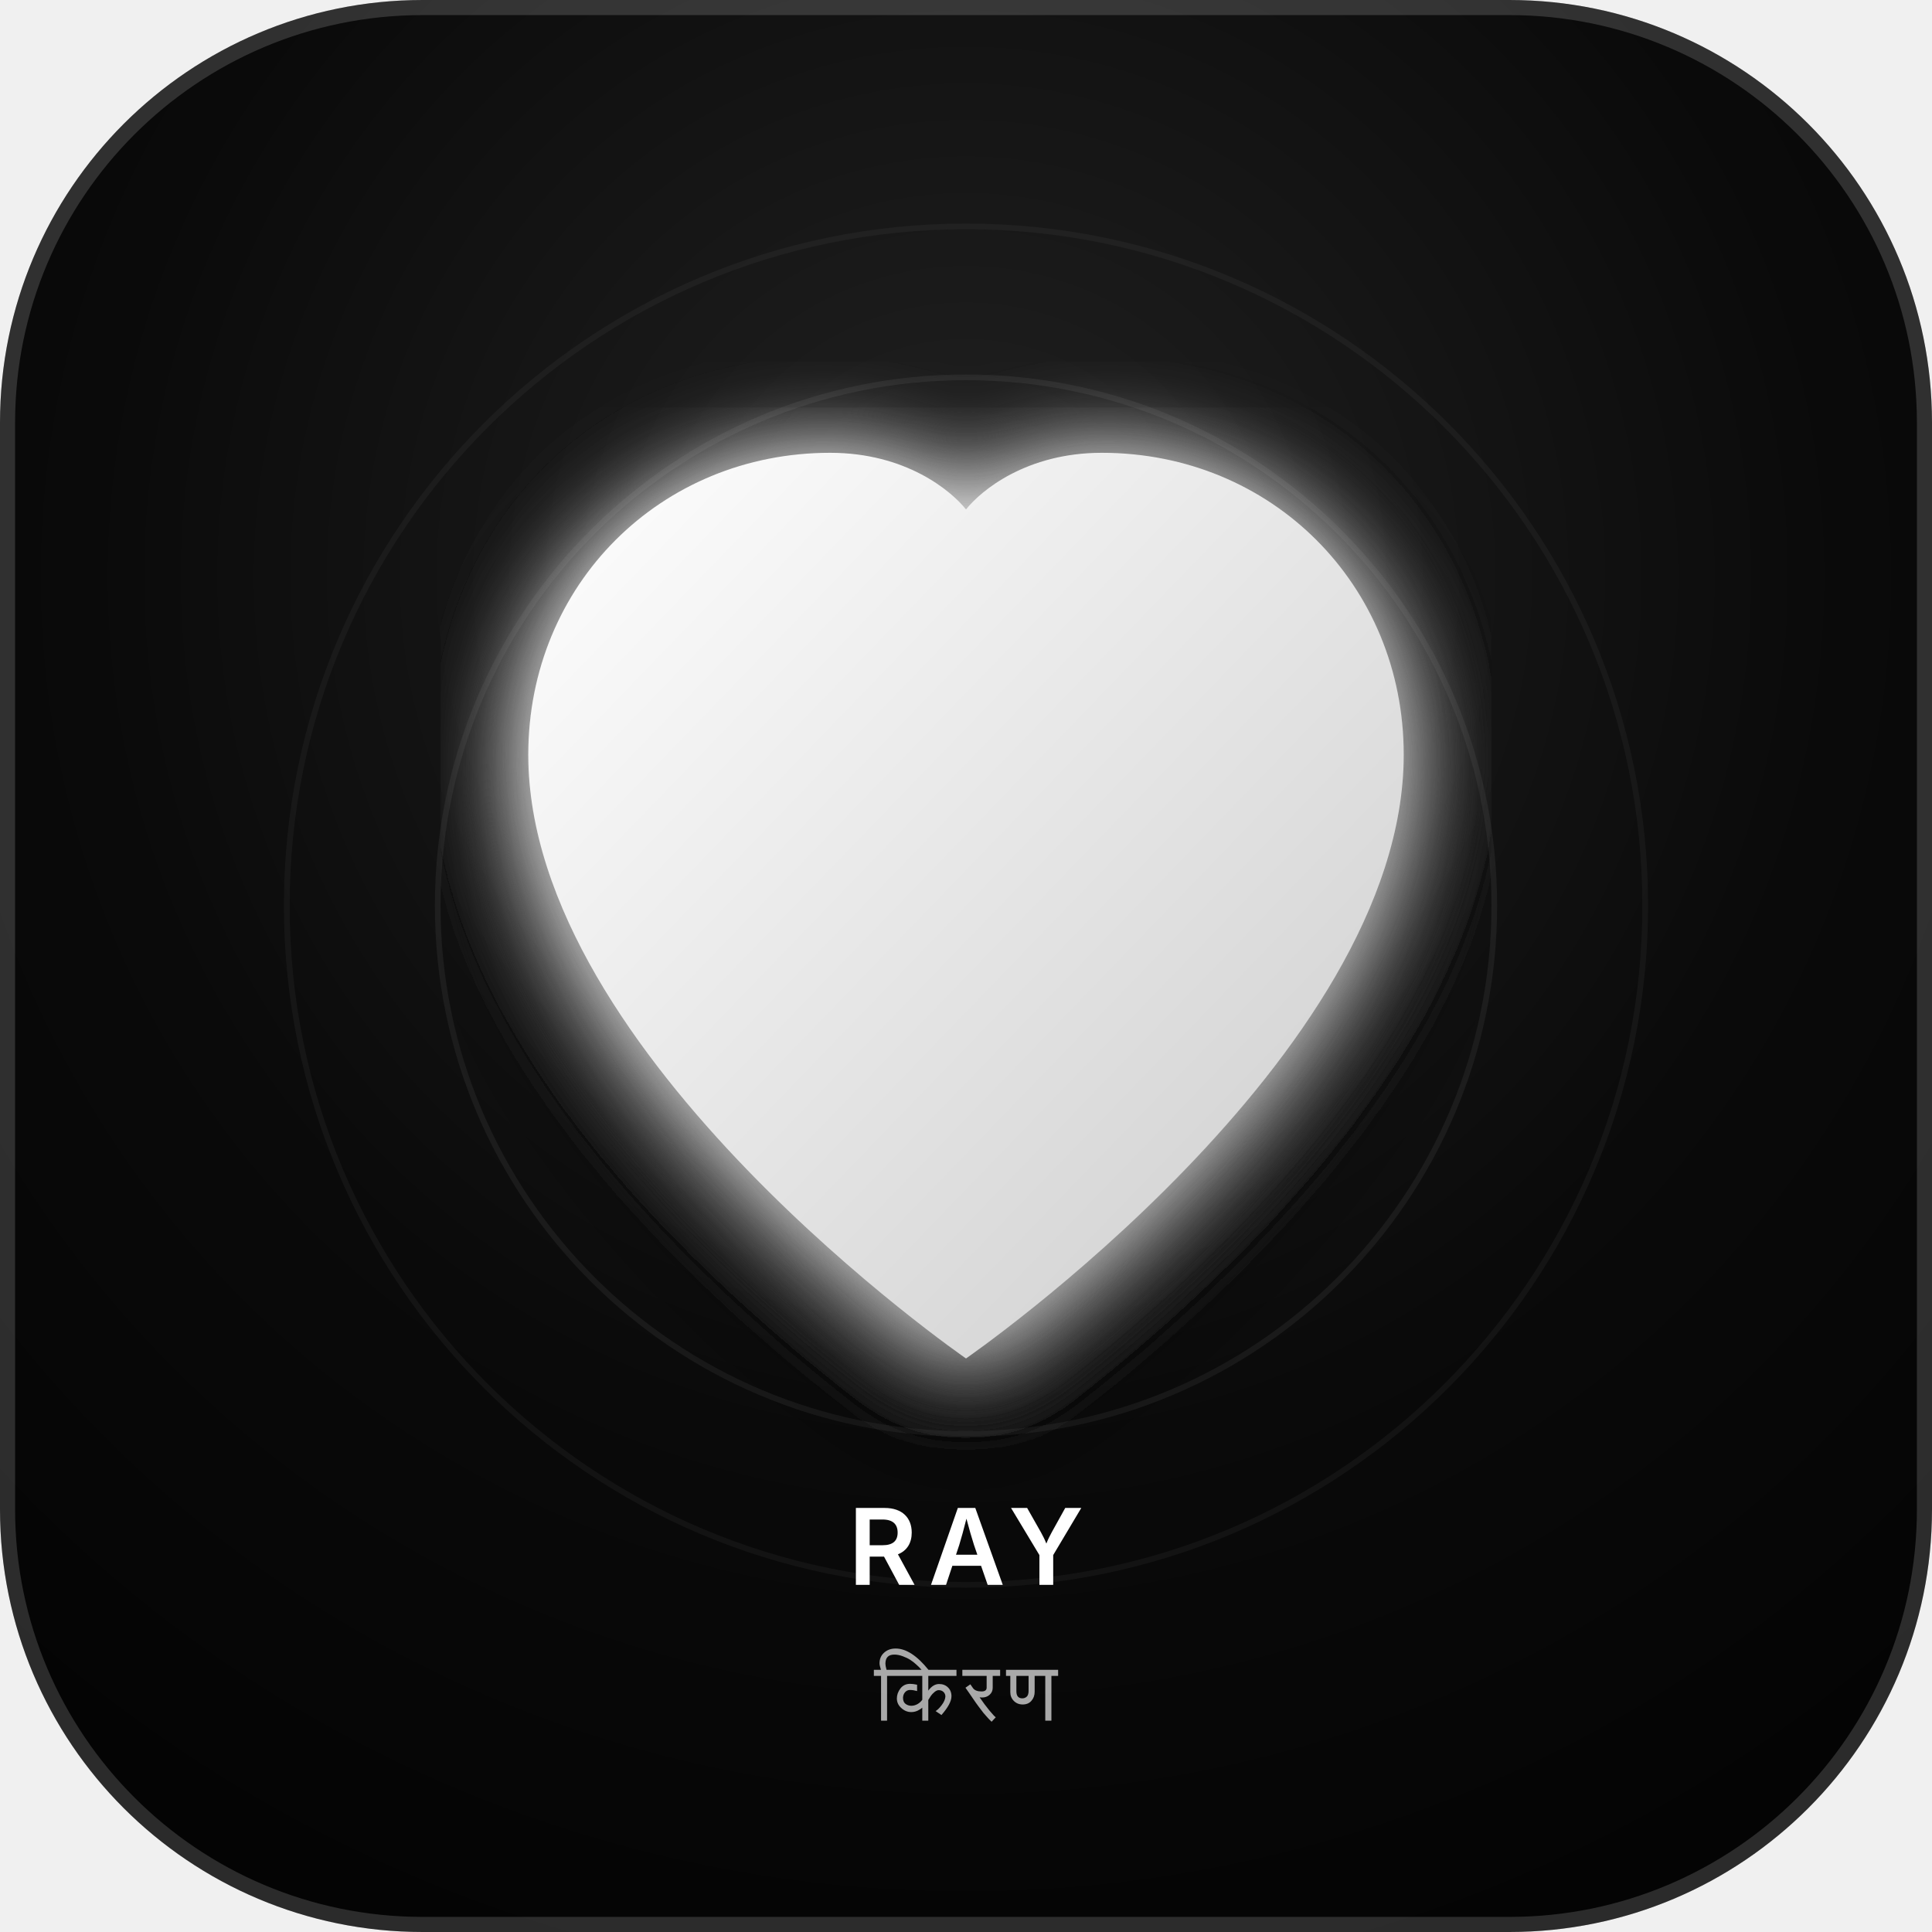
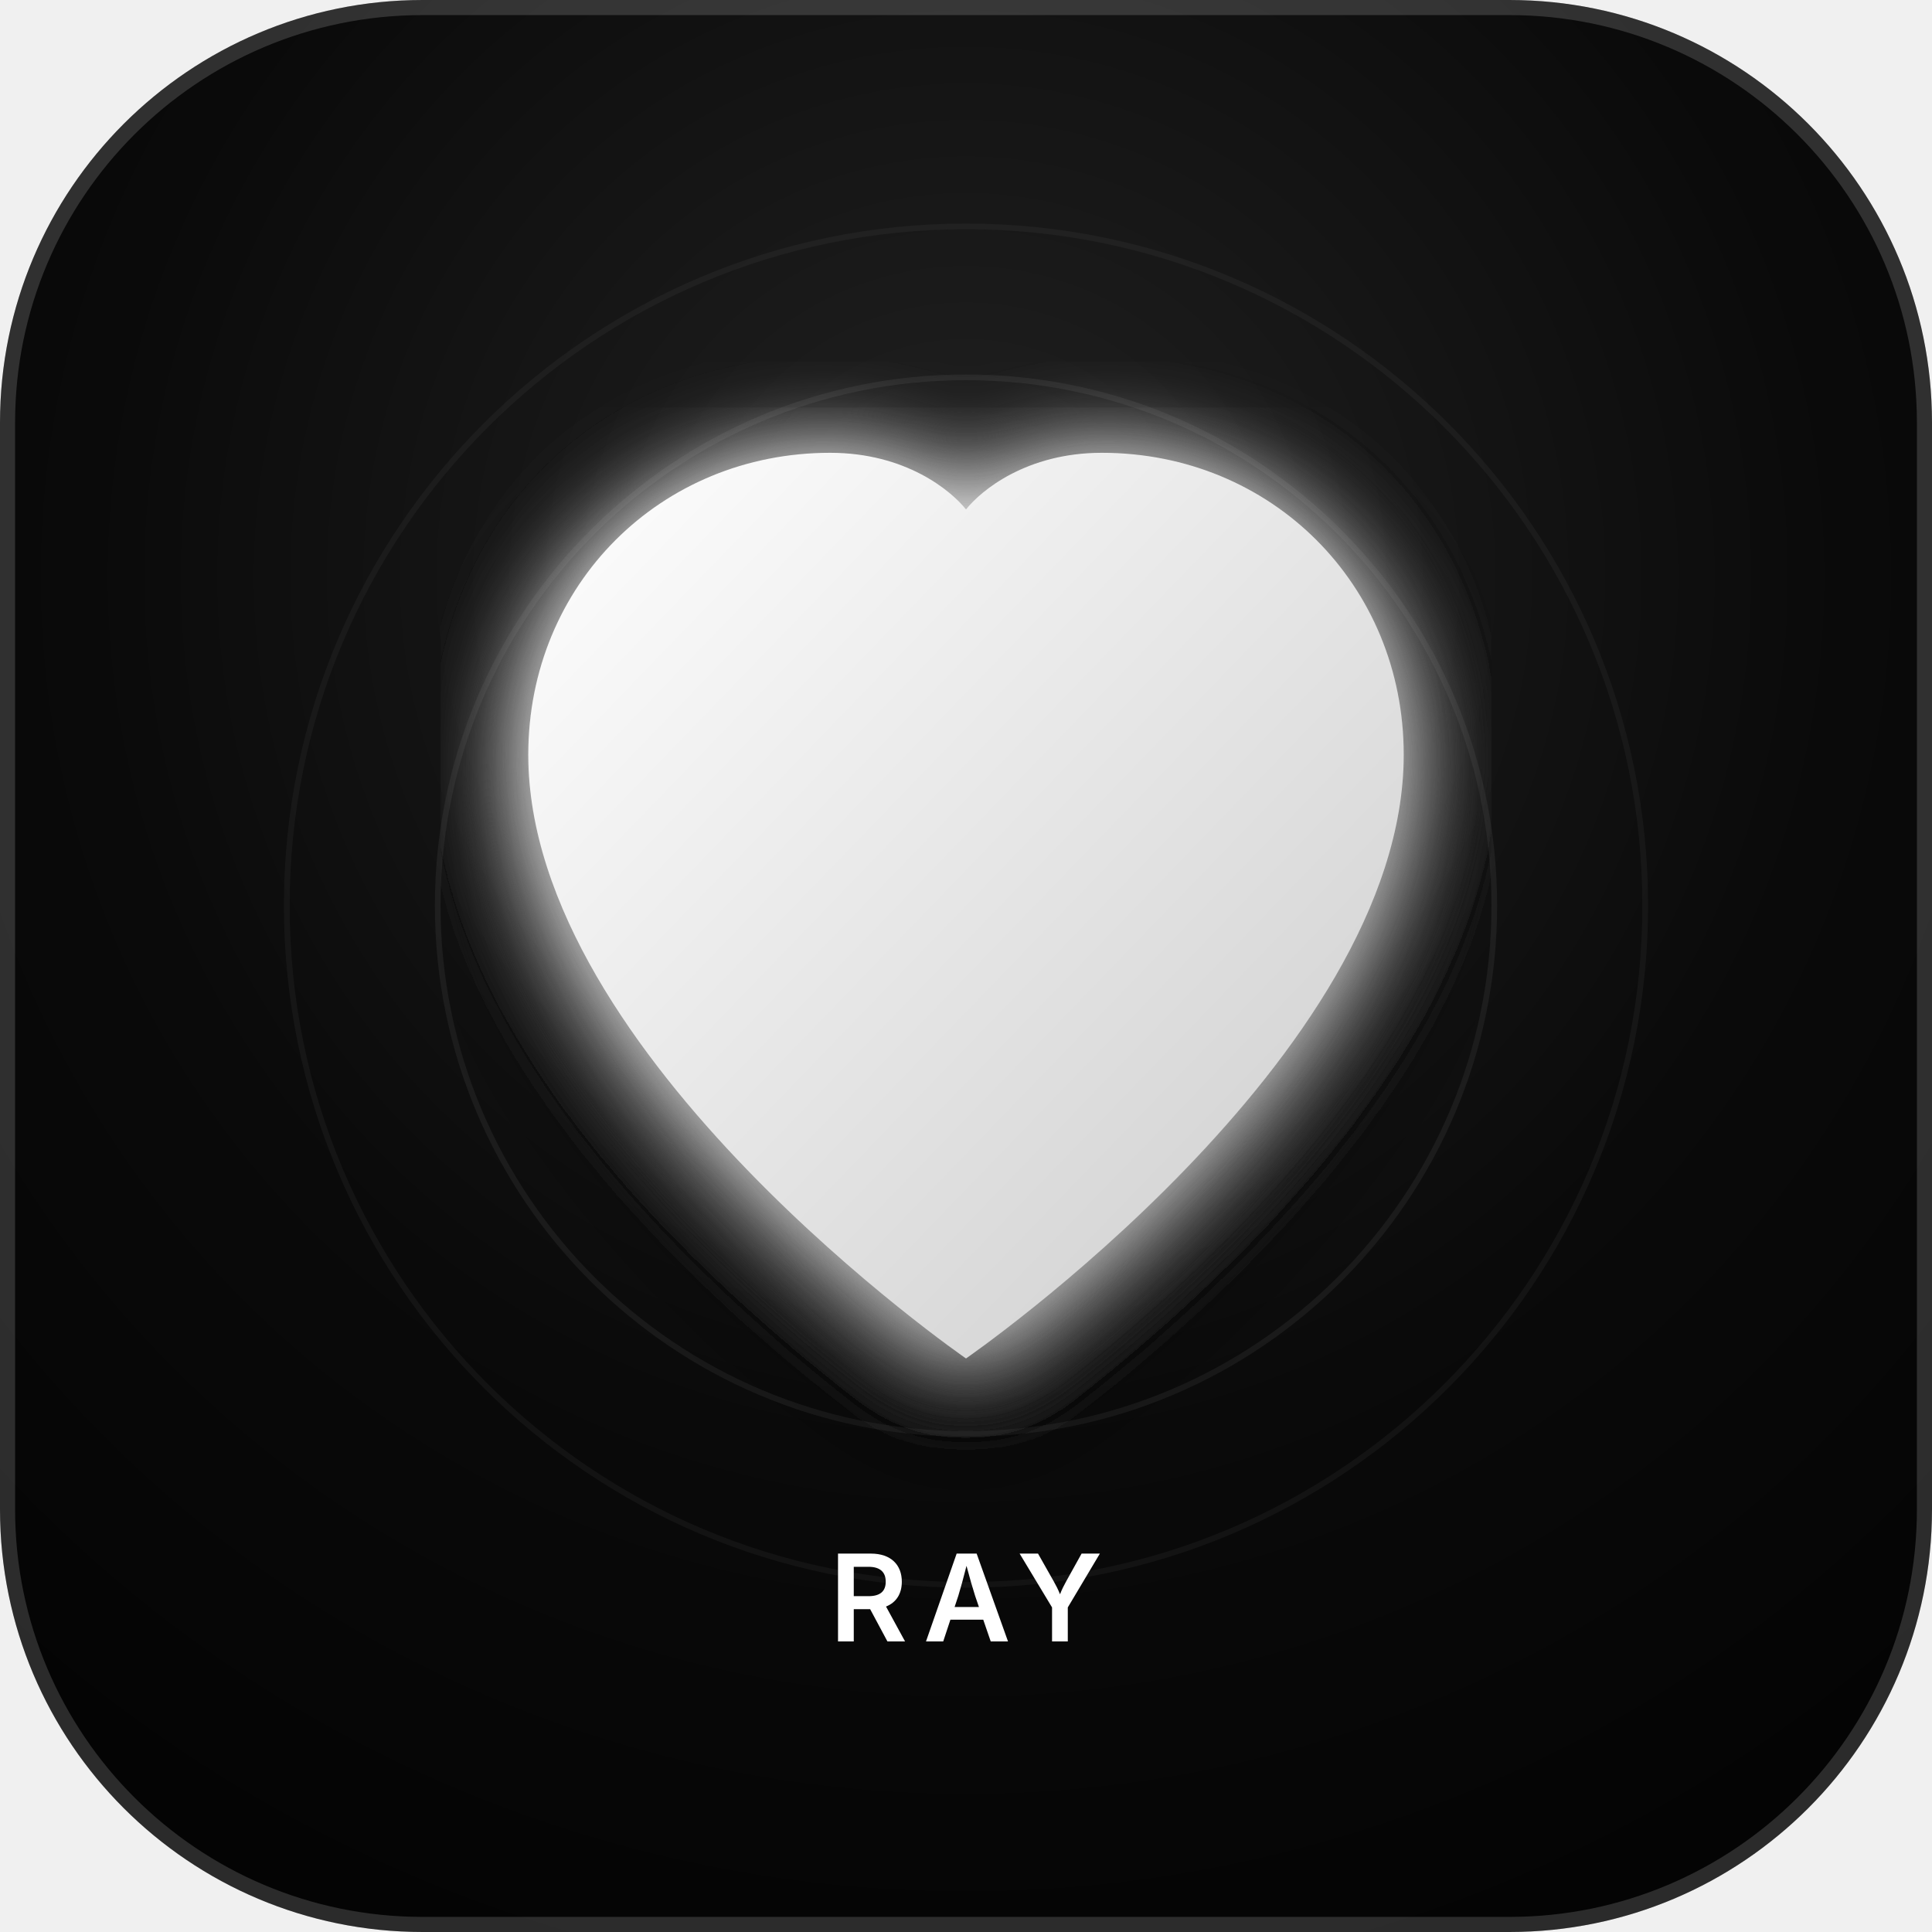
<svg xmlns="http://www.w3.org/2000/svg" viewBox="0 0 512 512" width="512" height="512">
  <defs>
    <radialGradient id="bgGrad" cx="50%" cy="30%" r="75%">
      <stop offset="0%" stop-color="#222222" />
      <stop offset="60%" stop-color="#0a0a0a" />
      <stop offset="100%" stop-color="#040404" />
    </radialGradient>
    <linearGradient id="heartGrad" x1="0%" y1="0%" x2="100%" y2="100%">
      <stop offset="0%" stop-color="#ffffff" />
      <stop offset="100%" stop-color="#cccccc" />
    </linearGradient>
    <filter id="glow" x="-20%" y="-20%" width="140%" height="140%">
      <feGaussianBlur stdDeviation="12" result="blur" />
      <feComposite in="SourceGraphic" in2="blur" operator="over" />
    </filter>
    <filter id="shadow" x="-10%" y="-10%" width="120%" height="130%">
      <feDropShadow dx="0" dy="12" stdDeviation="16" flood-color="#000000" flood-opacity="0.85" />
    </filter>
  </defs>
  <rect width="512" height="512" rx="112" fill="url(#bgGrad)" />
  <rect width="508" height="508" x="2" y="2" rx="110" fill="none" stroke="rgba(255,255,255,0.16)" stroke-width="4" />
  <circle cx="256" cy="240" r="180" fill="none" stroke="rgba(255,255,255,0.04)" stroke-width="1.5" />
  <circle cx="256" cy="240" r="140" fill="none" stroke="rgba(255,255,255,0.06)" stroke-width="1.5" />
  <g filter="url(#shadow)">
    <path d="M256 360 C256 360 140 280 140 200 C140 155 175 120 220 120 C240 120 252 130 256 135 C260 130 272 120 292 120 C337 120 372 155 372 200 C372 280 256 360 256 360 Z" fill="url(#heartGrad)" filter="url(#glow)" />
  </g>
-   <text x="256" y="420" text-anchor="middle" fill="#ffffff" font-family="system-ui, -apple-system, sans-serif" font-size="28" font-weight="600" letter-spacing="3">RAY</text>
-   <text x="256" y="456" text-anchor="middle" fill="rgba(255,255,255,0.65)" font-family="system-ui, -apple-system, sans-serif" font-size="22" font-weight="500" letter-spacing="2">किरण</text>
+   <text x="256" y="435" text-anchor="middle" fill="#ffffff" font-family="system-ui, -apple-system, sans-serif" font-size="32" font-weight="600" letter-spacing="4">RAY</text>
</svg>
